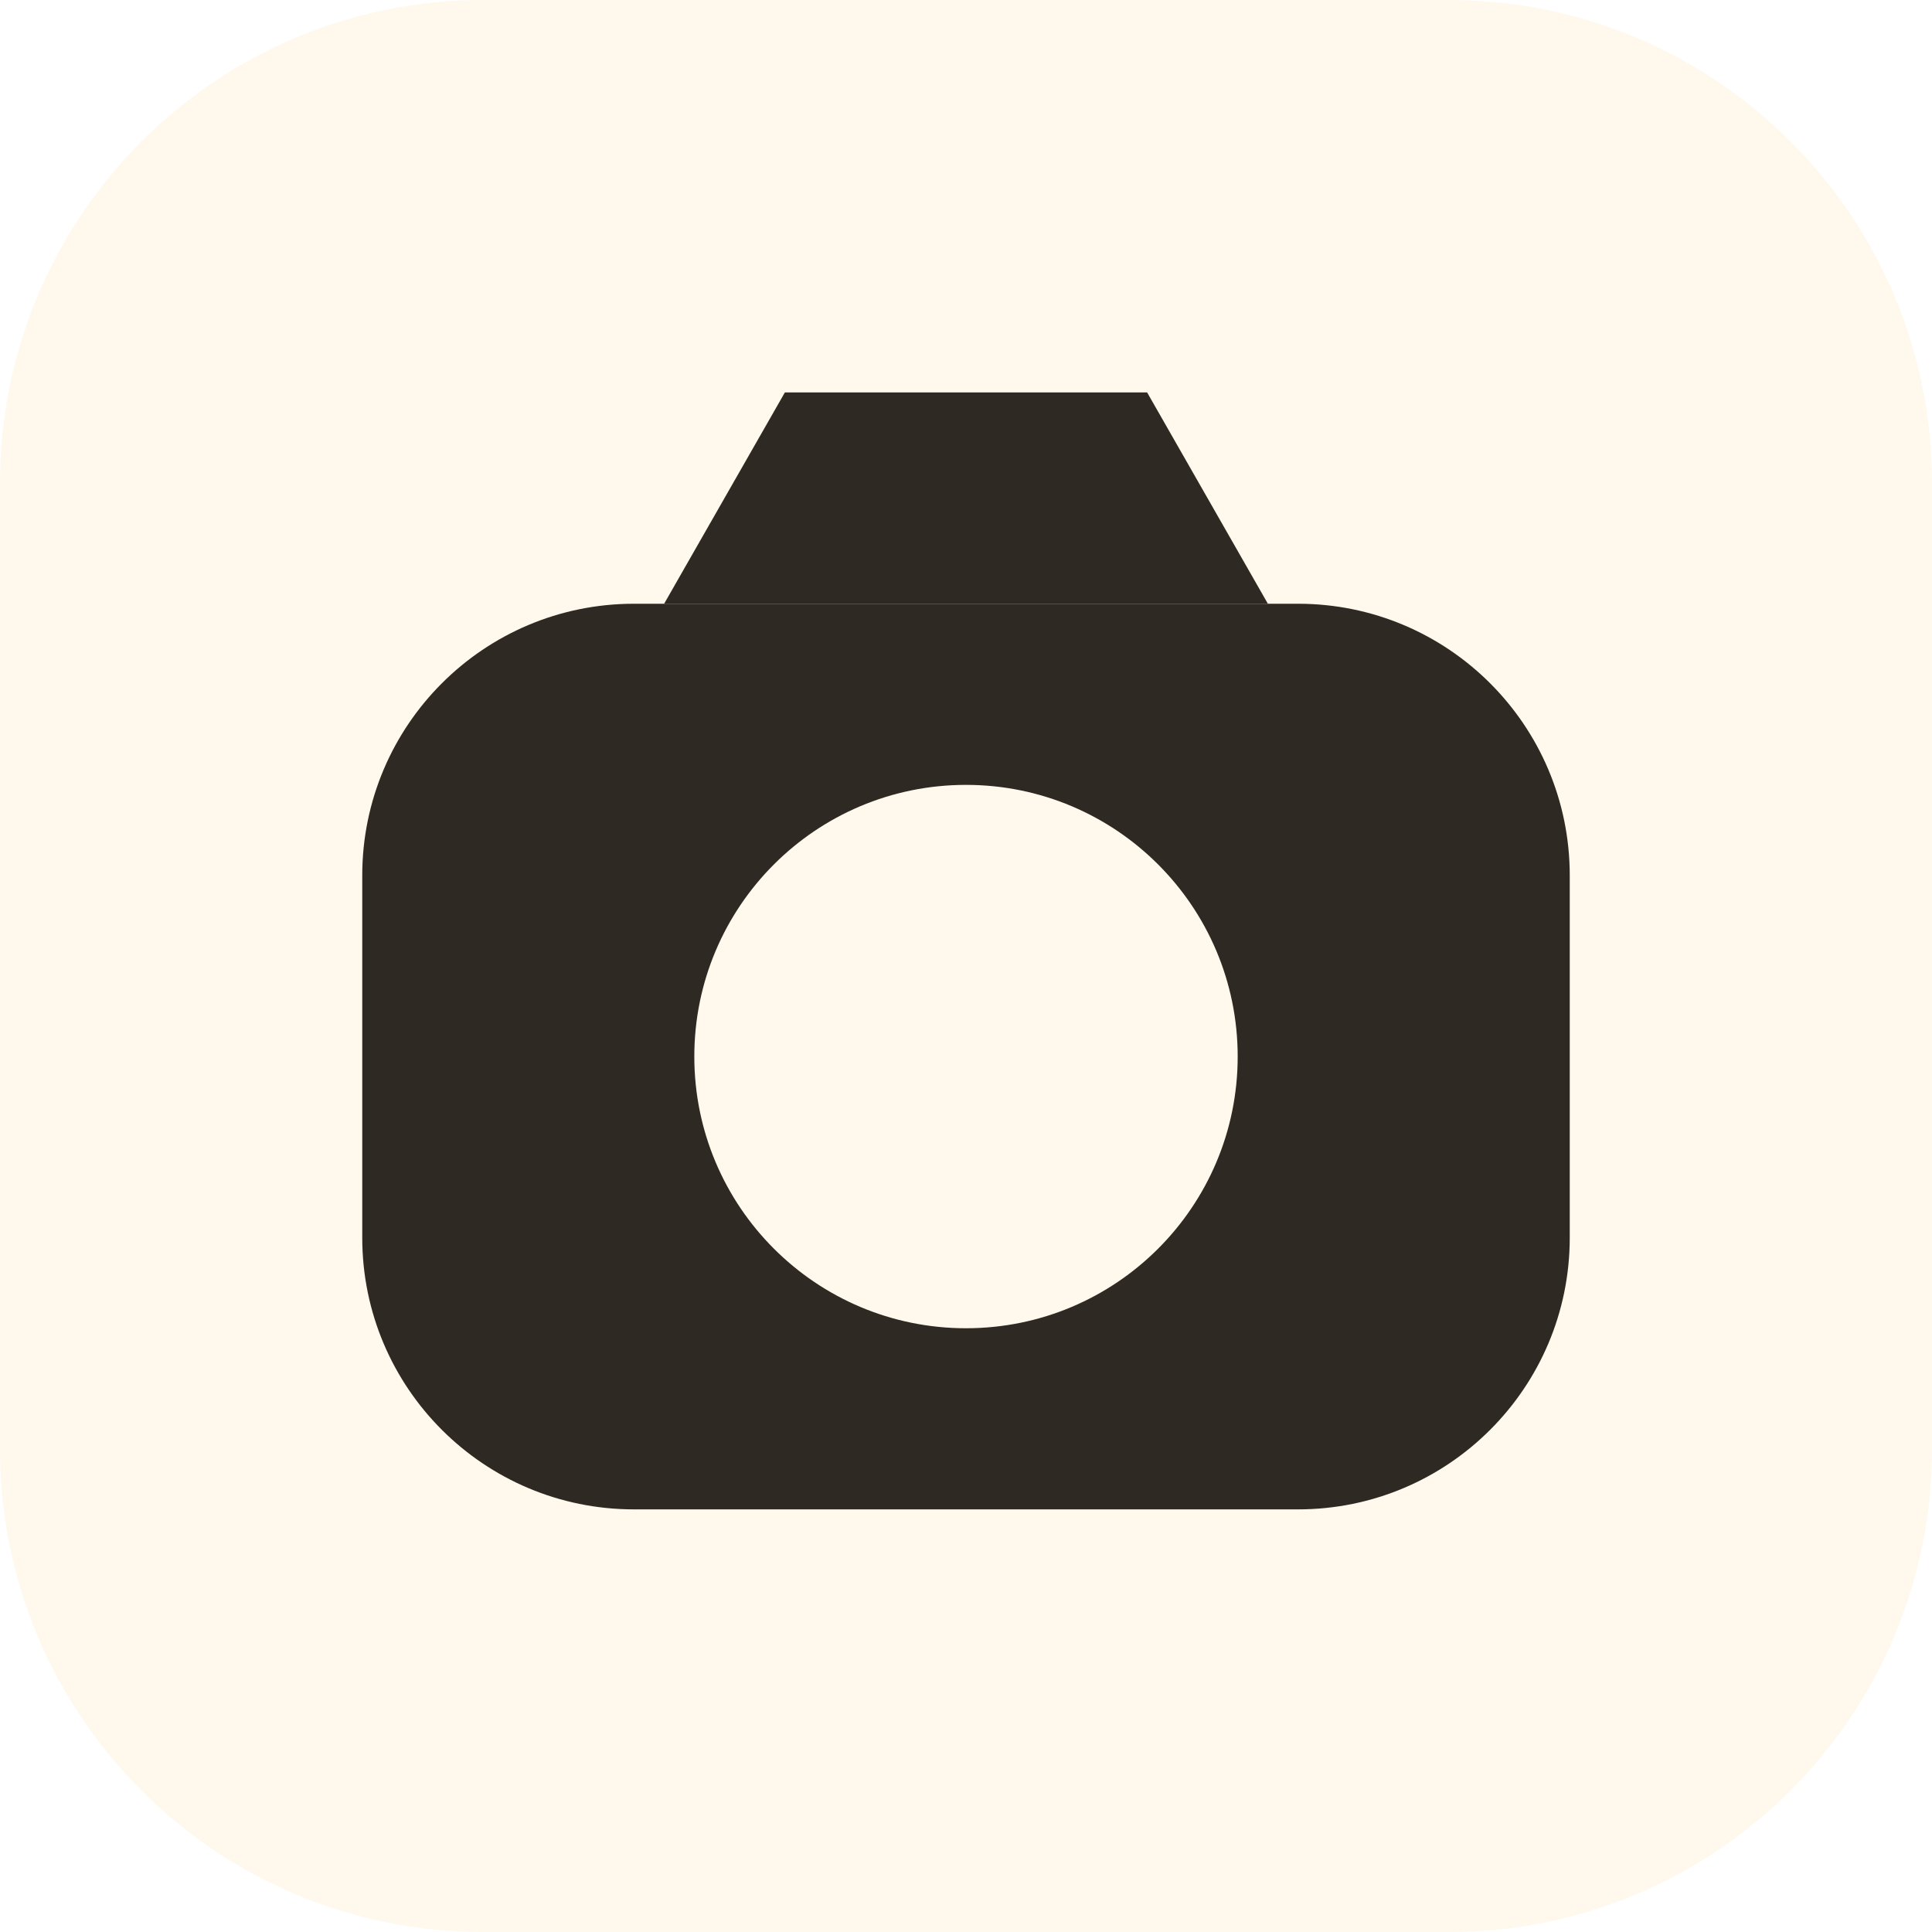
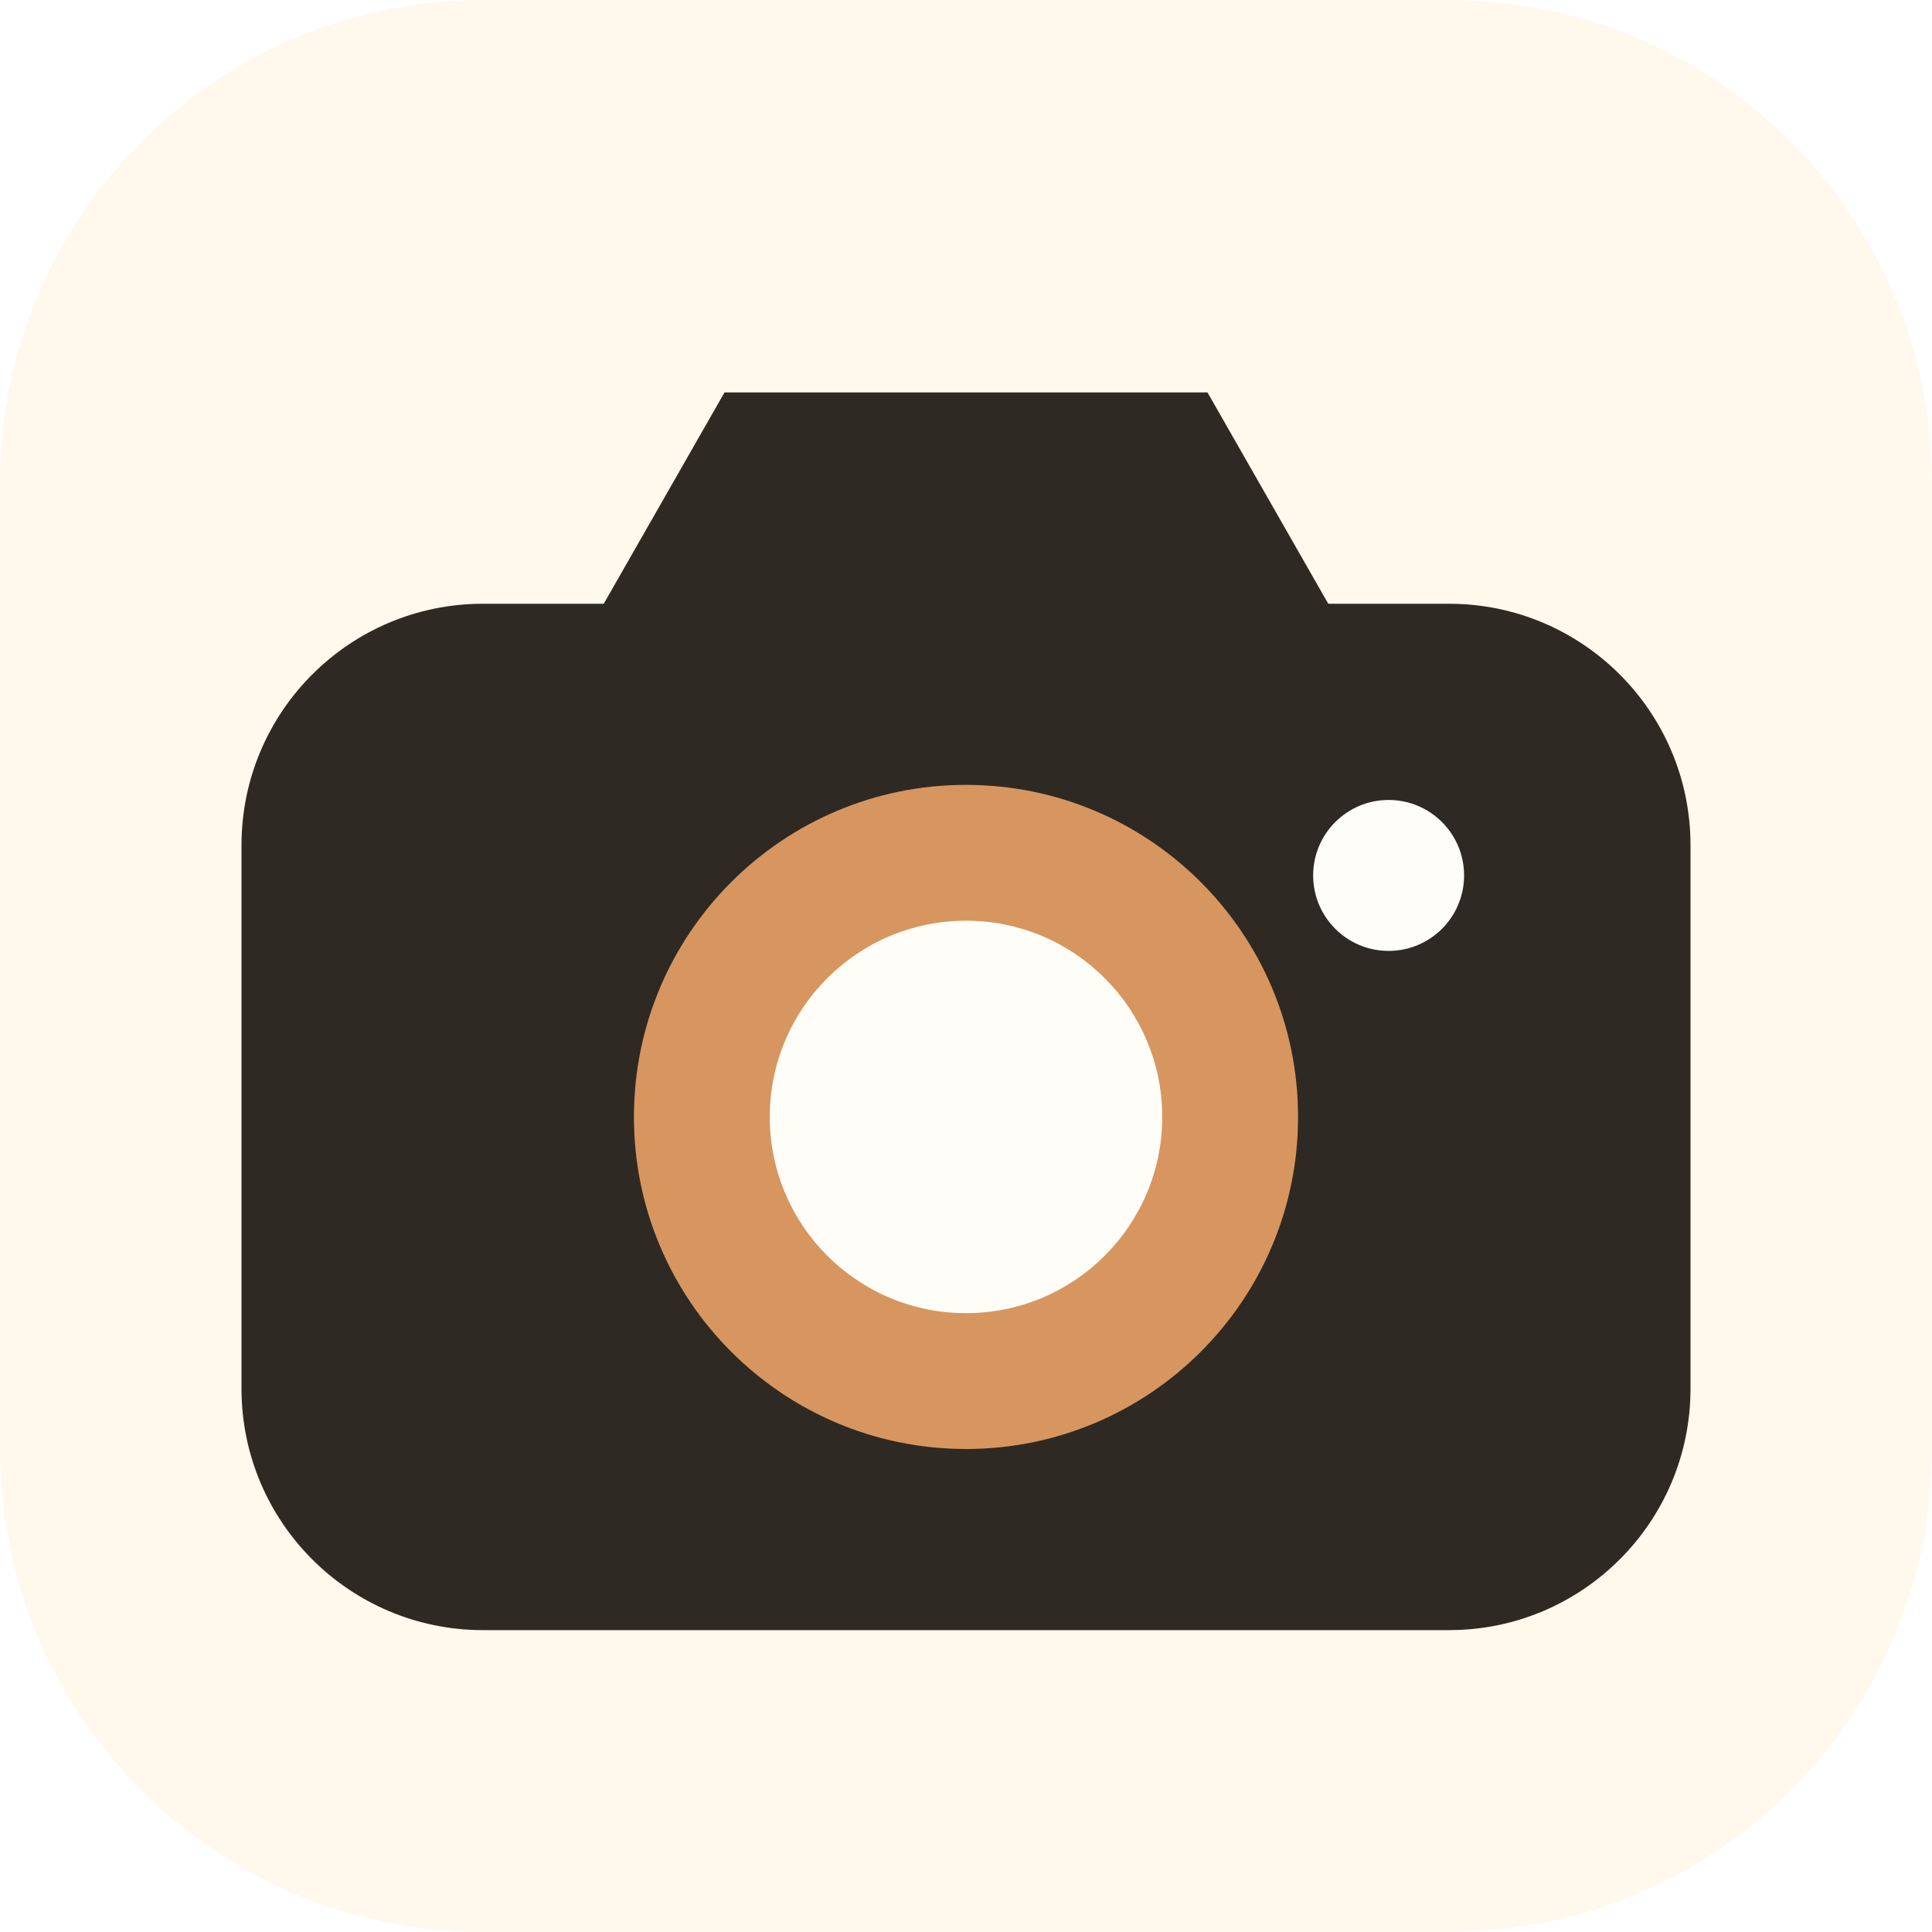
- <svg xmlns="http://www.w3.org/2000/svg" viewBox="0 0 64 64" role="img" aria-label="ClawdCam placeholder icon">
+ <svg xmlns="http://www.w3.org/2000/svg" viewBox="0 0 64 64" role="img" aria-label="ClawdCam MVP icon">
  <rect width="64" height="64" rx="16" fill="#fff8ed" />
-   <rect x="12" y="20" width="40" height="30" rx="9" fill="#2f2923" />
-   <circle cx="32" cy="35" r="9" fill="#fff8ed" />
-   <path d="M22 20l4-7h12l4 7" fill="#2f2923" />
+   <path d="M20 20l4-7h16l4 7h4a8 8 0 0 1 8 8v18a8 8 0 0 1-8 8H16a8 8 0 0 1-8-8V28a8 8 0 0 1 8-8h4Z" fill="#2f2923" />
+   <circle cx="32" cy="37" r="11" fill="#d7965f" />
+   <circle cx="32" cy="37" r="6.5" fill="#fffdf8" />
+   <circle cx="46" cy="29" r="2.5" fill="#fffdf8" />
</svg>
